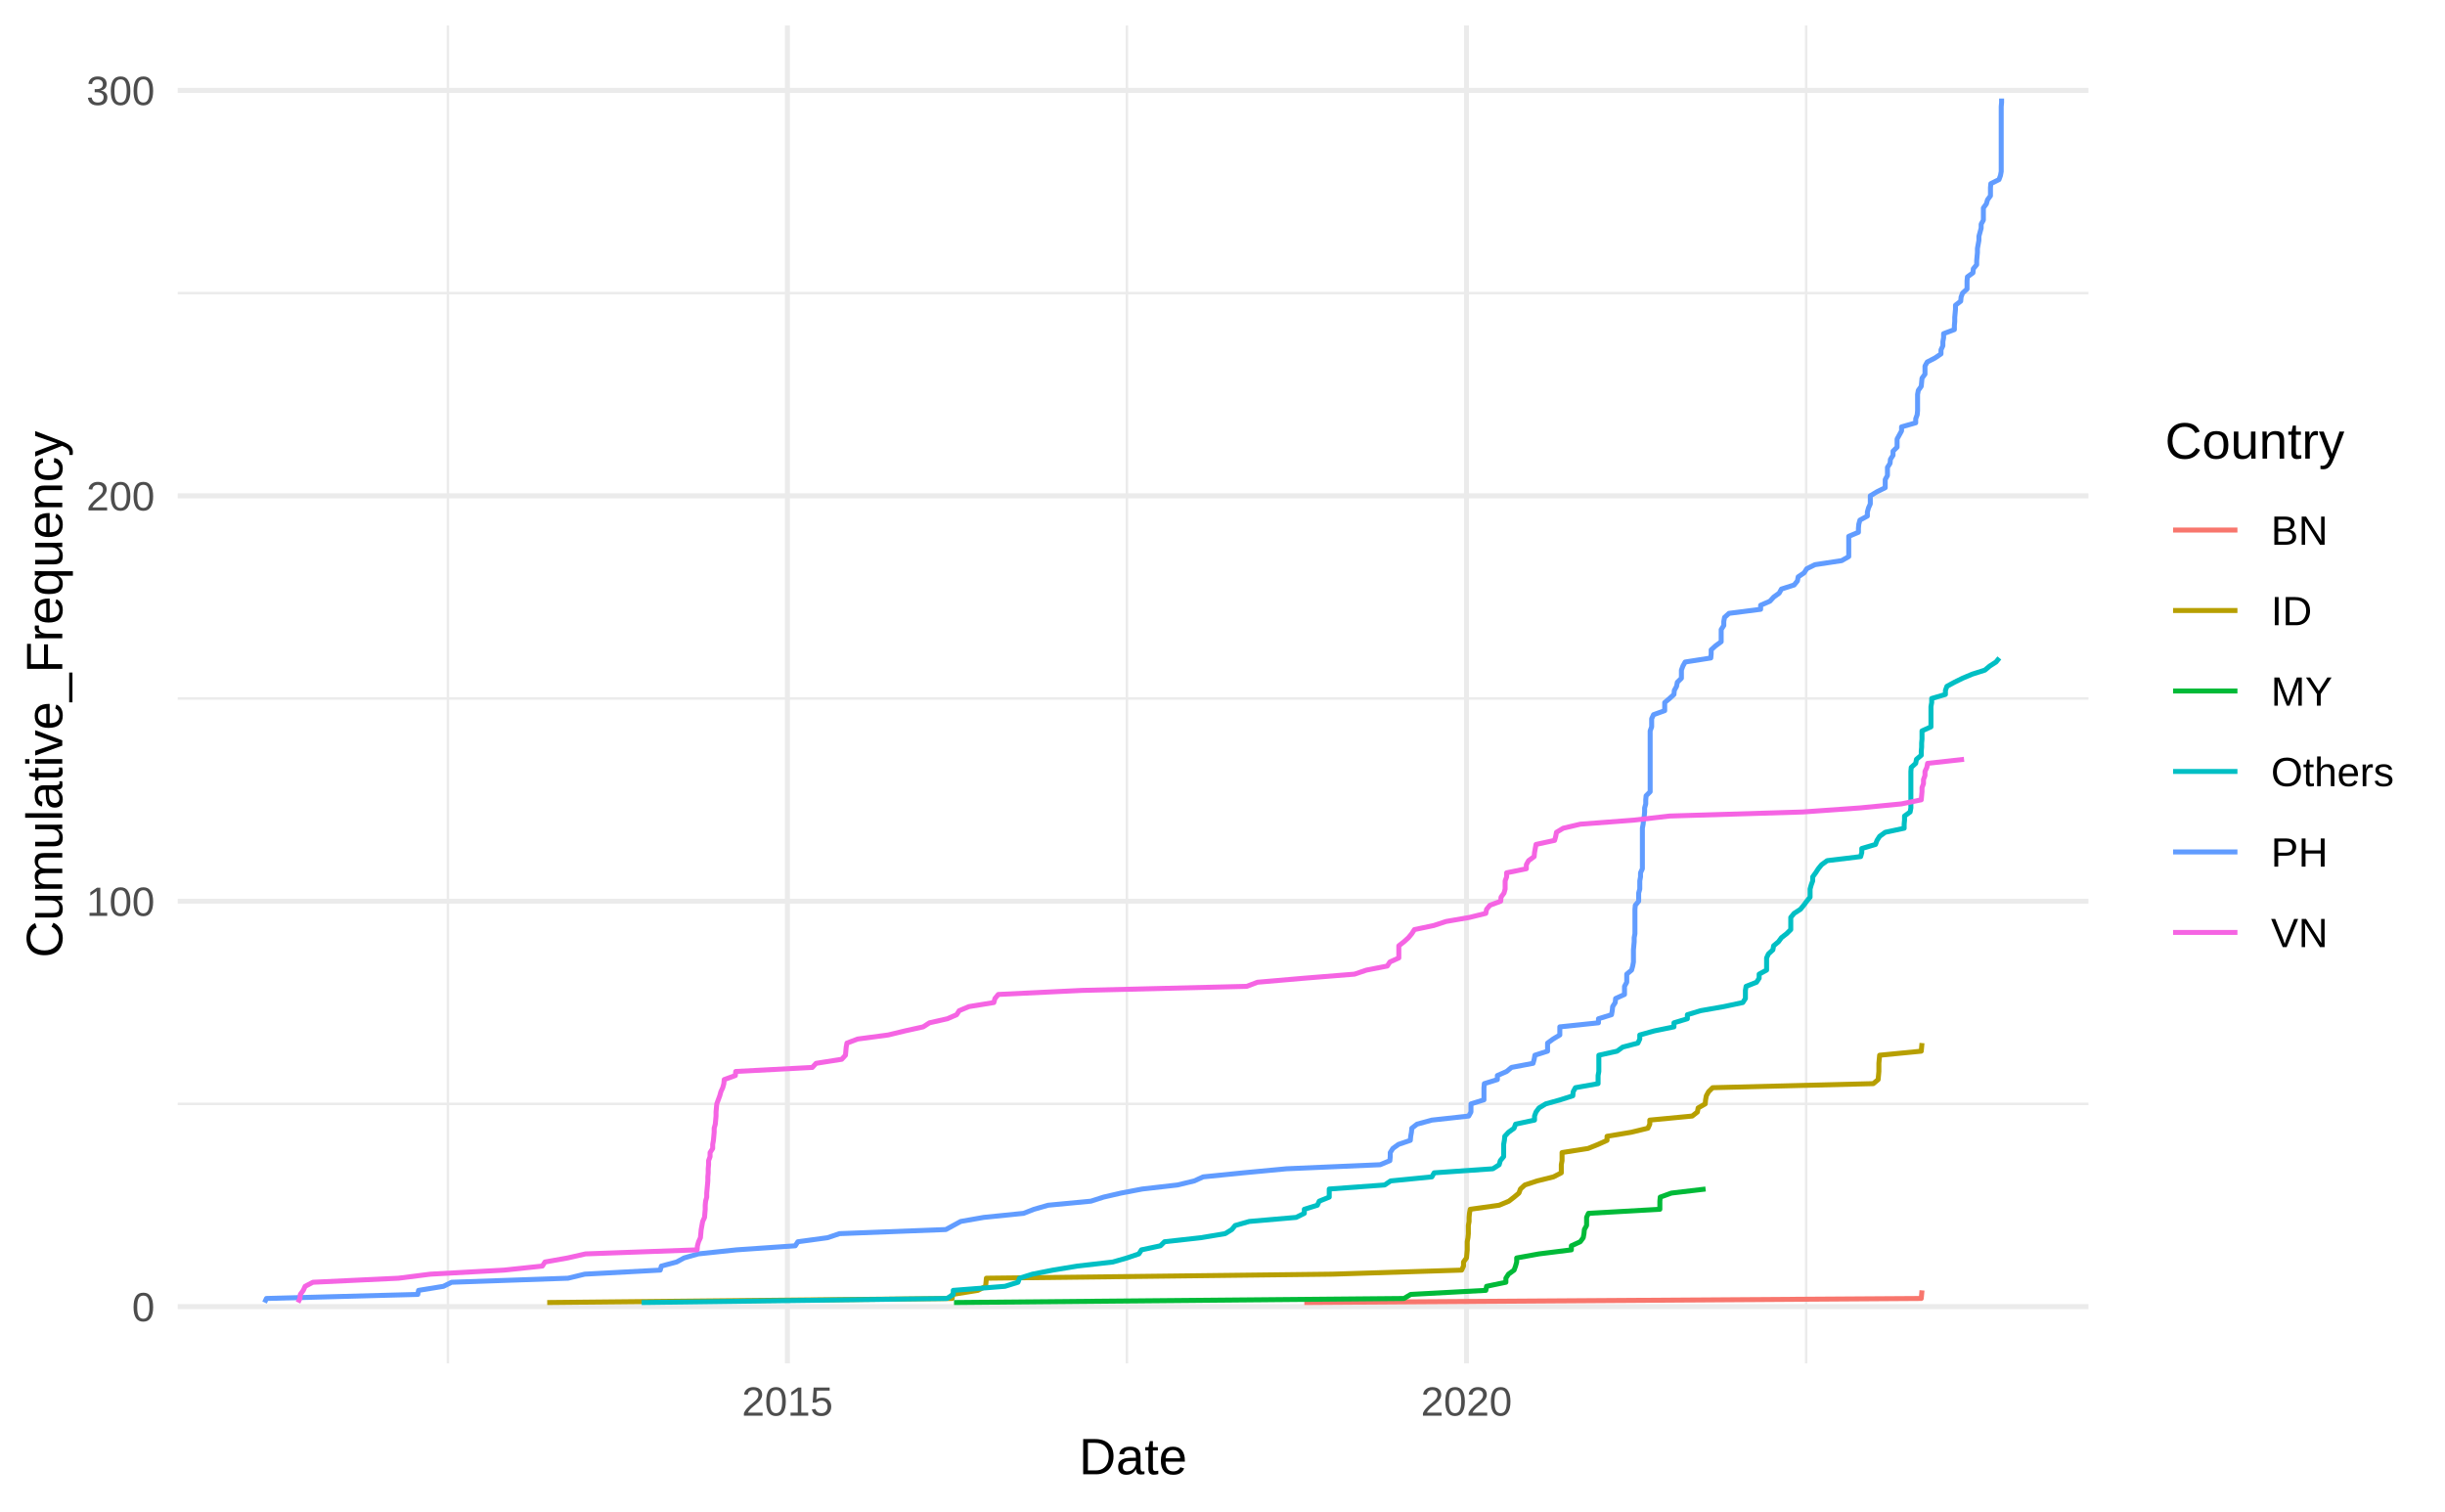
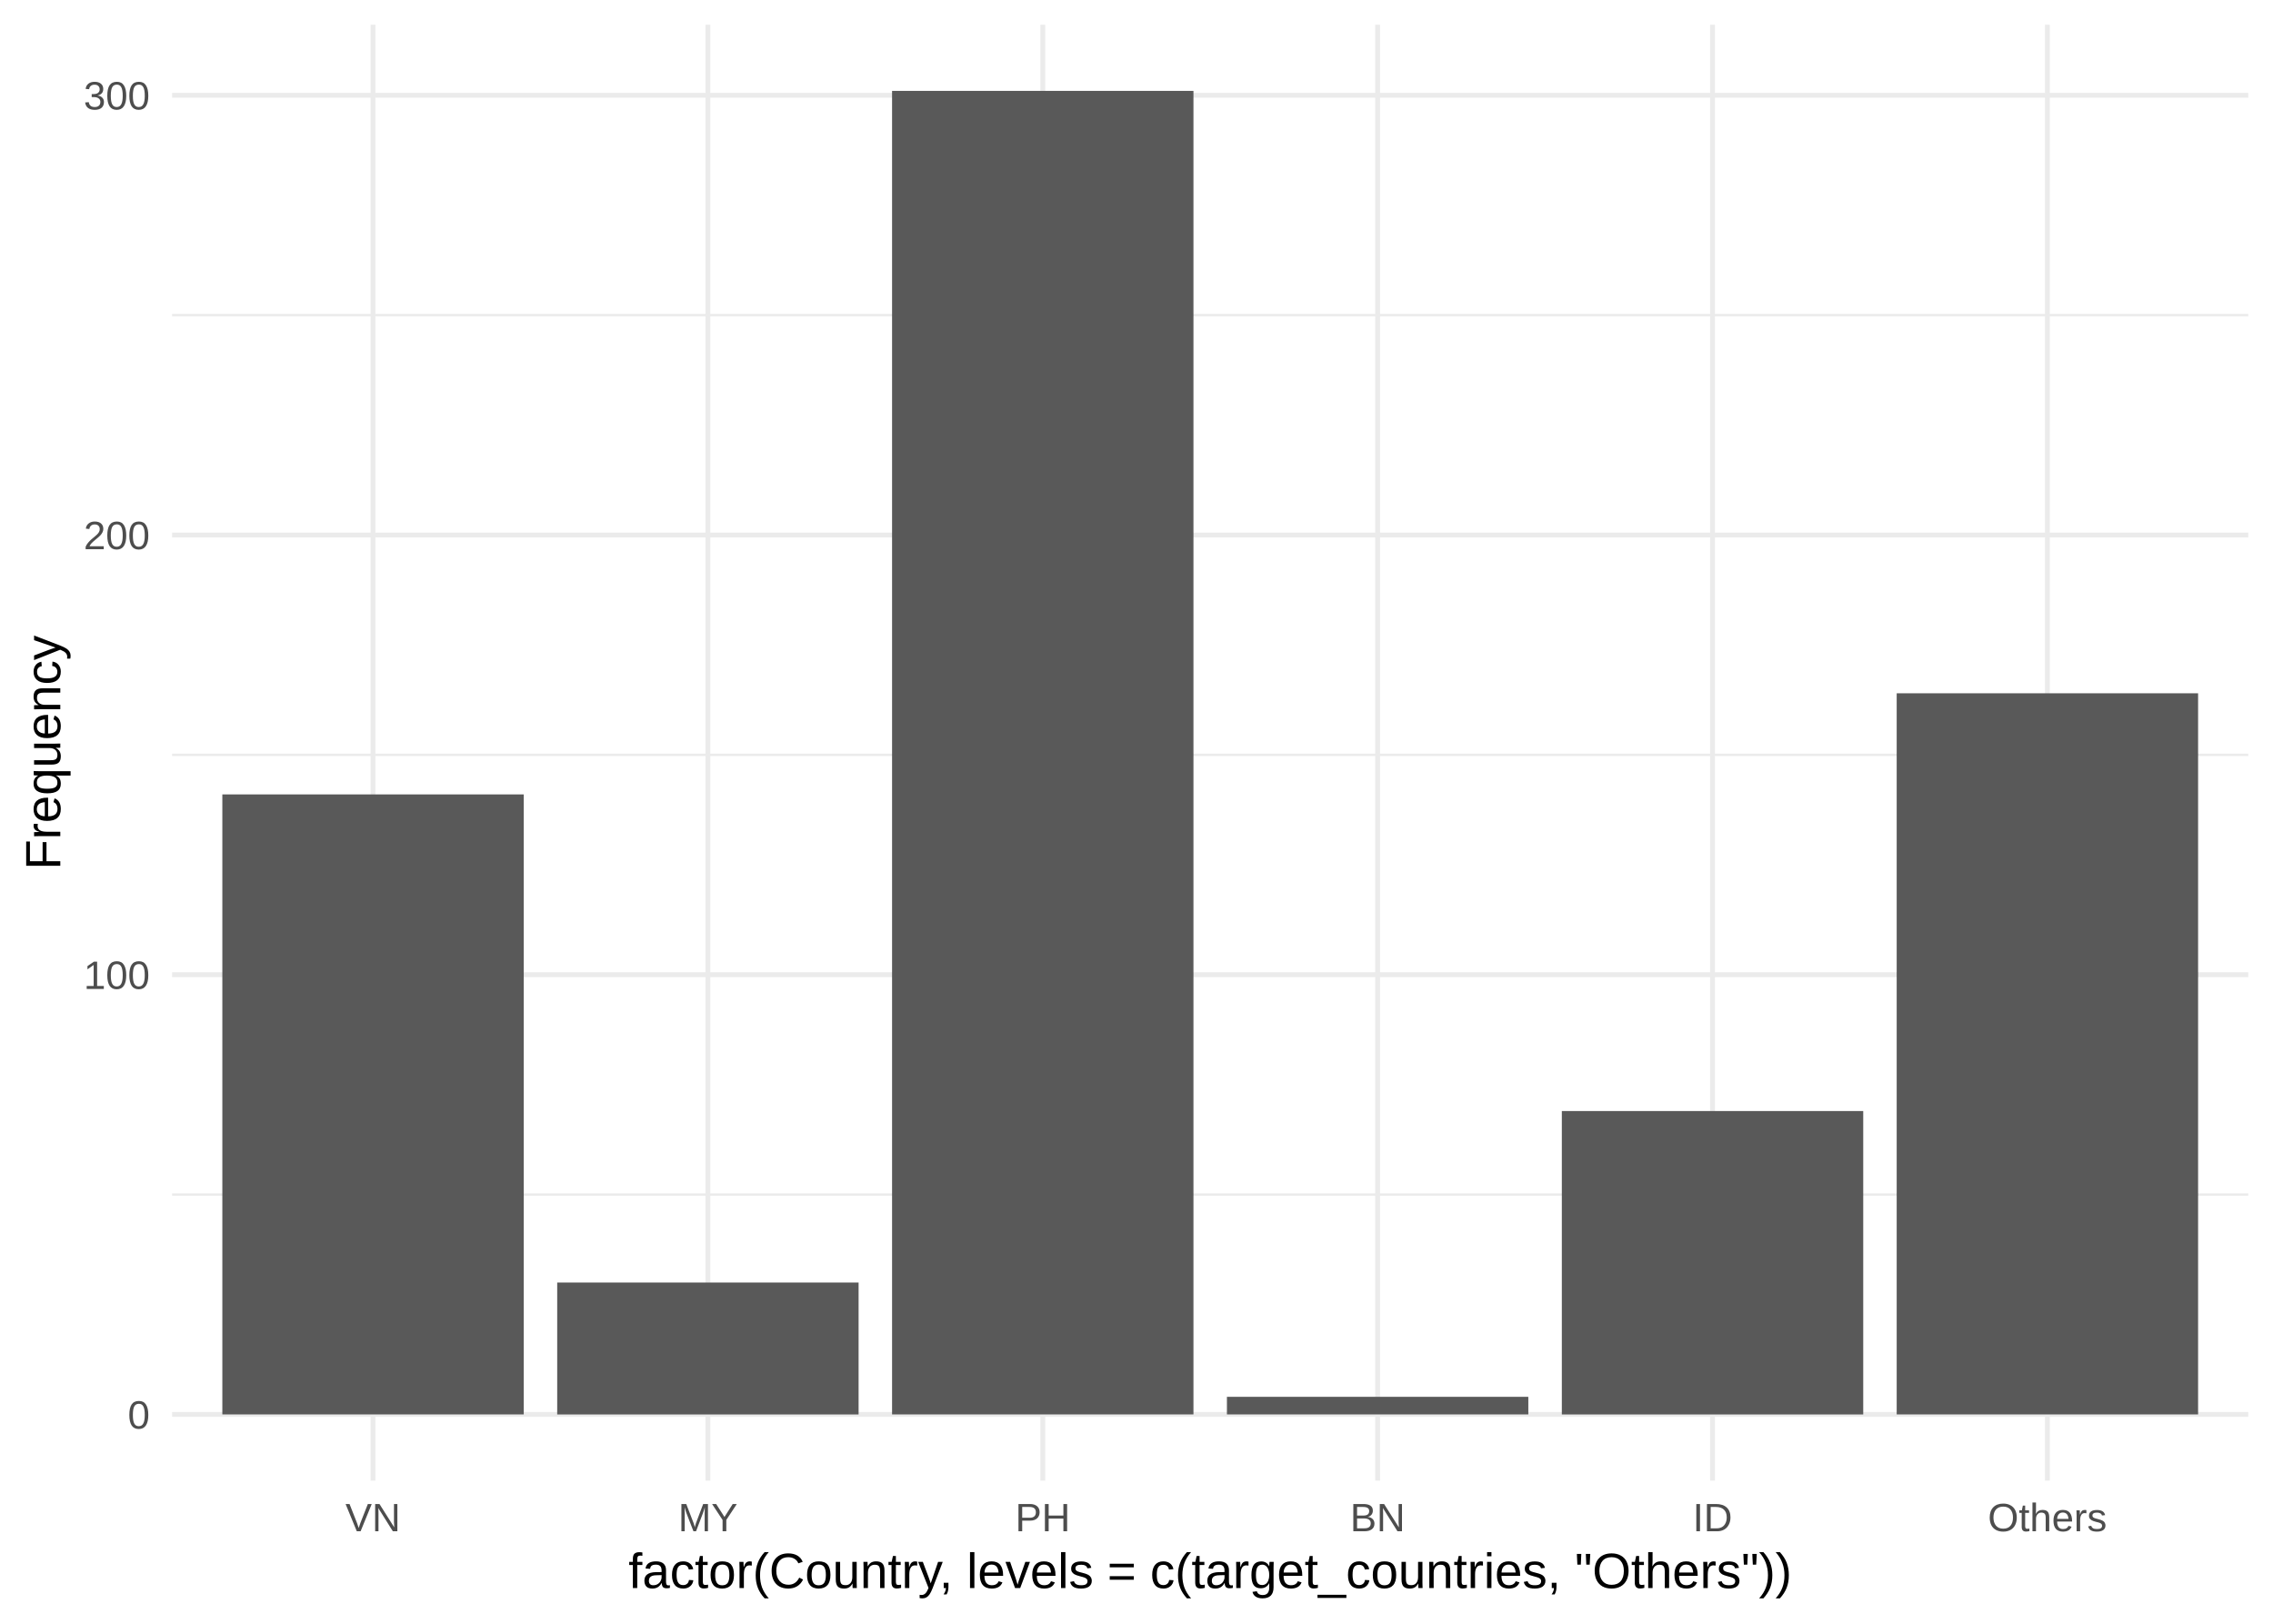
- <svg xmlns="http://www.w3.org/2000/svg" class="svglite" width="525.00pt" height="324.47pt" viewBox="0 0 525.00 324.47">
+ <svg xmlns="http://www.w3.org/2000/svg" class="svglite" width="504.00pt" height="360.00pt" viewBox="0 0 504.00 360.00">
  <defs>
    <style type="text/css">
    .svglite line, .svglite polyline, .svglite polygon, .svglite path, .svglite rect, .svglite circle {
      fill: none;
      stroke: #000000;
      stroke-linecap: round;
      stroke-linejoin: round;
      stroke-miterlimit: 10.00;
    }
    .svglite text {
      white-space: pre;
    }
  </style>
  </defs>
  <rect width="100%" height="100%" style="stroke: none; fill: none;" />
  <defs>
-     <clipPath id="cpMC4wMHw1MjUuMDB8MC4wMHwzMjQuNDc=">
-       <rect x="0.00" y="0.00" width="525.00" height="324.47" />
+     <clipPath id="cpMC4wMHw1MDQuMDB8MC4wMHwzNjAuMDA=">
+       <rect x="0.00" y="0.00" width="504.00" height="360.00" />
    </clipPath>
  </defs>
-   <g clip-path="url(#cpMC4wMHw1MjUuMDB8MC4wMHwzMjQuNDc=)">
+   <g clip-path="url(#cpMC4wMHw1MDQuMDB8MC4wMHwzNjAuMDA=)">
</g>
  <defs>
-     <clipPath id="cpMzguMTZ8NDQ4LjQ0fDUuNDh8MjkyLjc0">
-       <rect x="38.16" y="5.48" width="410.28" height="287.26" />
+     <clipPath id="cpMzguMTZ8NDk4LjUyfDUuNDh8MzI4LjI3">
+       <rect x="38.16" y="5.48" width="460.36" height="322.79" />
    </clipPath>
  </defs>
-   <g clip-path="url(#cpMzguMTZ8NDQ4LjQ0fDUuNDh8MjkyLjc0)">
-     <polyline points="38.16,237.03 448.44,237.03 " style="stroke-width: 0.53; stroke: #EBEBEB; stroke-linecap: butt;" />
-     <polyline points="38.16,149.98 448.44,149.98 " style="stroke-width: 0.53; stroke: #EBEBEB; stroke-linecap: butt;" />
-     <polyline points="38.16,62.93 448.44,62.93 " style="stroke-width: 0.53; stroke: #EBEBEB; stroke-linecap: butt;" />
-     <polyline points="96.18,292.74 96.18,5.48 " style="stroke-width: 0.53; stroke: #EBEBEB; stroke-linecap: butt;" />
-     <polyline points="241.98,292.74 241.98,5.48 " style="stroke-width: 0.53; stroke: #EBEBEB; stroke-linecap: butt;" />
-     <polyline points="387.83,292.74 387.83,5.48 " style="stroke-width: 0.53; stroke: #EBEBEB; stroke-linecap: butt;" />
-     <polyline points="38.16,280.55 448.44,280.55 " style="stroke-width: 1.07; stroke: #EBEBEB; stroke-linecap: butt;" />
-     <polyline points="38.16,193.51 448.44,193.51 " style="stroke-width: 1.07; stroke: #EBEBEB; stroke-linecap: butt;" />
-     <polyline points="38.16,106.46 448.44,106.46 " style="stroke-width: 1.07; stroke: #EBEBEB; stroke-linecap: butt;" />
-     <polyline points="38.16,19.41 448.44,19.41 " style="stroke-width: 1.07; stroke: #EBEBEB; stroke-linecap: butt;" />
-     <polyline points="169.08,292.74 169.08,5.48 " style="stroke-width: 1.07; stroke: #EBEBEB; stroke-linecap: butt;" />
-     <polyline points="314.89,292.74 314.89,5.48 " style="stroke-width: 1.07; stroke: #EBEBEB; stroke-linecap: butt;" />
-     <polyline points="280.07,279.68 412.54,278.81 412.62,277.94 412.70,277.07 " style="stroke-width: 1.07; stroke: #F8766D; stroke-linecap: butt;" />
-     <polyline points="117.50,279.68 204.46,278.81 204.54,277.94 209.96,277.07 211.64,276.20 211.72,275.33 211.80,274.46 286.14,273.59 313.85,272.72 314.25,271.85 314.25,270.98 314.89,270.11 314.97,269.24 315.05,268.37 315.05,267.50 315.05,266.63 315.21,265.76 315.29,264.89 315.29,264.01 315.29,263.14 315.45,262.27 315.45,261.40 315.53,260.53 315.69,259.66 321.91,258.79 323.99,257.92 325.11,257.05 326.15,256.18 326.47,255.31 327.42,254.44 330.06,253.57 333.57,252.70 335.25,251.83 335.25,250.96 335.25,250.09 335.41,249.22 335.41,248.35 335.41,247.48 341.00,246.60 343.15,245.73 345.07,244.86 345.07,243.99 350.26,243.12 353.85,242.25 354.25,241.38 354.25,240.51 363.36,239.64 364.47,238.77 364.63,237.90 366.15,237.03 366.23,236.16 366.39,235.29 366.87,234.42 367.75,233.55 402.24,232.68 403.28,231.81 403.36,230.94 403.44,230.07 403.44,229.20 403.44,228.32 403.52,227.45 403.60,226.58 412.54,225.71 412.62,224.84 412.70,223.97 " style="stroke-width: 1.07; stroke: #B79F00; stroke-linecap: butt;" />
-     <polyline points="204.85,279.68 301.47,278.81 302.91,277.94 319.04,277.07 319.20,276.20 323.35,275.33 323.35,274.46 323.91,273.59 325.11,272.72 325.43,271.85 325.67,270.98 325.67,270.11 330.46,269.24 337.41,268.37 337.41,267.50 339.32,266.63 339.96,265.76 340.12,264.89 340.20,264.01 340.68,263.14 340.68,262.27 340.68,261.40 341.08,260.53 356.41,259.66 356.41,258.79 356.41,257.92 356.49,257.05 358.89,256.18 366.23,255.31 " style="stroke-width: 1.07; stroke: #00BA38; stroke-linecap: butt;" />
-     <polyline points="137.78,279.68 203.34,278.81 204.69,277.94 204.69,277.07 215.79,276.20 218.59,275.33 218.91,274.46 221.70,273.59 226.09,272.72 231.36,271.85 238.95,270.98 241.98,270.11 244.54,269.24 245.10,268.37 249.17,267.50 250.05,266.63 257.87,265.76 263.07,264.89 264.50,264.01 265.22,263.14 268.26,262.27 278.32,261.40 280.07,260.53 280.07,259.66 282.87,258.79 283.27,257.92 285.42,257.05 285.42,256.18 285.42,255.31 297.32,254.44 298.60,253.57 307.46,252.70 307.94,251.83 320.56,250.96 321.91,250.09 322.15,249.22 322.87,248.35 322.87,247.48 322.87,246.60 322.87,245.73 323.03,244.86 323.11,243.99 323.91,243.12 325.11,242.25 325.43,241.38 329.50,240.51 329.50,239.64 329.82,238.77 330.46,237.90 331.90,237.03 335.01,236.16 337.72,235.29 337.80,234.42 338.28,233.55 343.15,232.68 343.15,231.81 343.15,230.94 343.31,230.07 343.31,229.20 343.31,228.32 343.31,227.45 343.31,226.58 347.23,225.71 348.42,224.84 351.70,223.97 352.10,223.10 352.10,222.23 355.21,221.36 359.44,220.49 359.44,219.62 362.32,218.75 362.32,217.88 365.19,217.01 370.14,216.14 374.22,215.27 374.78,214.40 374.78,213.53 374.78,212.66 374.93,211.79 377.17,210.91 377.73,210.04 377.73,209.17 379.33,208.30 379.33,207.43 379.33,206.56 379.33,205.69 379.73,204.82 380.68,203.95 380.84,203.08 381.88,202.21 382.52,201.34 383.64,200.47 384.52,199.60 384.52,198.73 384.52,197.86 384.52,196.99 385.24,196.12 386.59,195.25 387.31,194.38 387.95,193.51 388.67,192.63 388.67,191.76 388.67,190.89 388.91,190.02 389.23,189.15 389.23,188.28 389.87,187.41 390.43,186.54 391.14,185.67 392.34,184.80 399.53,183.93 399.77,183.06 399.77,182.19 402.72,181.32 403.04,180.45 403.60,179.58 404.80,178.71 408.87,177.84 408.87,176.97 408.95,176.10 408.95,175.22 410.15,174.35 410.31,173.48 410.31,172.61 410.31,171.74 410.31,170.87 410.31,170.00 410.31,169.13 410.31,168.26 410.31,167.39 410.31,166.52 410.31,165.65 410.39,164.78 411.35,163.91 411.51,163.04 412.54,162.17 412.54,161.30 412.62,160.43 412.62,159.56 412.70,158.69 412.70,157.82 412.70,156.94 414.62,156.07 414.62,155.20 414.62,154.33 414.62,153.46 414.62,152.59 414.62,151.72 414.78,150.85 414.78,149.98 417.73,149.11 417.73,148.24 418.05,147.37 419.65,146.50 421.41,145.63 423.48,144.76 426.20,143.89 427.24,143.02 428.59,142.15 429.31,141.28 " style="stroke-width: 1.07; stroke: #00BFC4; stroke-linecap: butt;" />
-     <polyline points="56.81,279.68 57.21,278.81 89.71,277.94 89.87,277.07 95.22,276.20 96.98,275.33 121.97,274.46 125.56,273.59 141.77,272.72 142.01,271.85 145.29,270.98 146.88,270.11 149.92,269.24 158.14,268.37 170.76,267.50 171.32,266.63 177.71,265.76 180.26,264.89 203.10,264.01 204.69,263.14 206.29,262.27 211.24,261.40 219.79,260.53 222.02,259.66 225.06,258.79 234.24,257.92 236.95,257.05 240.71,256.18 245.26,255.31 252.84,254.44 256.44,253.57 258.35,252.70 266.98,251.83 276.24,250.96 296.36,250.09 298.44,249.22 298.52,248.35 298.52,247.48 299.08,246.60 300.28,245.73 302.83,244.86 302.91,243.99 303.07,243.12 303.15,242.25 304.27,241.38 307.46,240.51 315.37,239.64 315.85,238.77 315.85,237.90 315.85,237.03 318.64,236.16 318.64,235.29 318.64,234.42 318.64,233.55 318.72,232.68 321.52,231.81 321.52,230.94 323.51,230.07 324.55,229.20 329.18,228.32 329.42,227.45 329.58,226.58 332.30,225.71 332.30,224.84 332.30,223.97 333.49,223.10 334.93,222.23 334.93,221.36 334.93,220.49 343.23,219.62 343.23,218.75 346.03,217.88 346.19,217.01 346.27,216.14 346.83,215.27 346.91,214.40 348.82,213.53 348.82,212.66 348.82,211.79 349.30,210.91 349.30,210.04 349.30,209.17 350.34,208.30 350.58,207.43 350.74,206.56 350.74,205.69 350.74,204.82 350.74,203.95 350.82,203.08 350.90,202.21 350.90,201.34 351.06,200.47 351.06,199.60 351.06,198.73 351.06,197.86 351.06,196.99 351.06,196.12 351.06,195.25 351.14,194.38 351.86,193.51 351.86,192.63 351.86,191.76 352.10,190.89 352.10,190.02 352.10,189.15 352.26,188.28 352.26,187.41 352.66,186.54 352.66,185.67 352.66,184.80 352.66,183.93 352.66,183.06 352.66,182.19 352.66,181.32 352.66,180.45 352.66,179.58 352.66,178.71 352.66,177.84 352.82,176.97 352.90,176.10 353.06,175.22 353.14,174.35 353.14,173.48 353.38,172.61 353.38,171.74 353.46,170.87 354.33,170.00 354.33,169.13 354.33,168.26 354.33,167.39 354.33,166.52 354.33,165.65 354.33,164.78 354.33,163.91 354.33,163.04 354.33,162.17 354.33,161.30 354.33,160.43 354.33,159.56 354.33,158.69 354.33,157.82 354.33,156.94 354.65,156.07 354.65,155.20 354.65,154.33 355.05,153.46 357.45,152.59 357.45,151.72 357.45,150.85 358.49,149.98 359.44,149.11 359.52,148.24 360.00,147.37 360.16,146.50 361.04,145.63 361.04,144.76 361.04,143.89 361.36,143.02 361.84,142.15 367.35,141.28 367.43,140.41 367.43,139.53 368.39,138.66 369.58,137.79 369.58,136.92 369.58,136.05 369.58,135.18 370.14,134.31 370.14,133.44 370.30,132.57 371.26,131.70 378.05,130.83 378.05,129.96 380.05,129.09 380.84,128.22 382.04,127.35 382.52,126.48 385.24,125.61 385.95,124.74 386.11,123.87 387.39,123.00 387.95,122.12 389.71,121.25 395.46,120.38 396.97,119.51 396.97,118.64 396.97,117.77 396.97,116.90 396.97,116.03 396.97,115.16 399.05,114.29 399.05,113.42 399.13,112.55 399.37,111.68 400.97,110.81 400.97,109.94 401.21,109.07 401.60,108.20 401.60,107.33 401.60,106.46 403.04,105.59 404.80,104.72 404.80,103.84 404.80,102.97 405.28,102.10 405.28,101.23 405.28,100.36 405.84,99.49 405.92,98.62 406.48,97.75 406.48,96.88 407.35,96.01 407.35,95.14 407.35,94.27 407.83,93.40 408.31,92.53 408.31,91.66 411.35,90.79 411.35,89.92 411.67,89.05 411.75,88.18 411.75,87.31 411.75,86.43 411.75,85.56 411.75,84.69 411.91,83.82 412.54,82.95 412.62,82.08 412.70,81.21 413.34,80.34 413.34,79.47 413.34,78.60 413.82,77.73 415.50,76.86 416.78,75.99 416.78,75.12 417.18,74.25 417.18,73.38 417.34,72.51 417.34,71.64 419.65,70.77 419.65,69.90 419.73,69.03 419.73,68.15 419.81,67.28 419.89,66.41 419.89,65.54 421.01,64.67 421.09,63.80 421.41,62.93 422.37,62.06 422.37,61.19 422.37,60.32 422.45,59.45 423.64,58.58 423.72,57.71 424.44,56.84 424.44,55.97 424.52,55.10 424.60,54.23 424.60,53.36 424.76,52.49 424.92,51.62 424.92,50.74 425.16,49.87 425.40,49.00 425.40,48.13 425.88,47.26 425.88,46.39 425.88,45.52 425.88,44.65 426.52,43.78 426.76,42.91 427.40,42.04 427.40,41.17 427.40,40.30 427.48,39.43 429.23,38.56 429.55,37.69 429.71,36.82 429.71,35.95 429.71,35.08 429.71,34.21 429.71,33.34 429.71,32.46 429.71,31.59 429.71,30.72 429.71,29.85 429.71,28.98 429.71,28.11 429.71,27.24 429.71,26.37 429.71,25.50 429.71,24.63 429.71,23.76 429.71,22.89 429.79,22.02 429.79,21.15 " style="stroke-width: 1.07; stroke: #619CFF; stroke-linecap: butt;" />
-     <polyline points="64.00,279.68 64.40,278.81 64.48,277.94 65.12,277.07 65.52,276.20 67.19,275.33 85.56,274.46 92.43,273.59 108.24,272.72 116.46,271.85 117.02,270.98 121.89,270.11 125.72,269.24 149.68,268.37 149.76,267.50 150.00,266.63 150.40,265.76 150.48,264.89 150.56,264.01 150.72,263.14 150.88,262.27 151.28,261.40 151.35,260.53 151.43,259.66 151.43,258.79 151.51,257.92 151.75,257.05 151.75,256.18 151.83,255.31 151.91,254.44 151.99,253.57 151.99,252.70 152.07,251.83 152.07,250.96 152.15,250.09 152.15,249.22 152.47,248.35 152.47,247.48 153.03,246.60 153.03,245.73 153.19,244.86 153.27,243.99 153.35,243.12 153.35,242.25 153.59,241.38 153.67,240.51 153.75,239.64 153.75,238.77 153.83,237.90 153.91,237.03 154.23,236.16 154.55,235.29 154.79,234.42 155.19,233.55 155.43,232.68 155.51,231.81 157.90,230.94 157.98,230.07 174.43,229.20 175.23,228.32 180.74,227.45 181.54,226.58 181.62,225.71 181.70,224.84 181.86,223.97 184.17,223.10 190.72,222.23 194.31,221.36 198.23,220.49 199.58,219.62 203.42,218.75 205.41,217.88 205.97,217.01 208.05,216.14 213.40,215.27 213.64,214.40 214.36,213.53 232.32,212.66 267.70,211.79 270.01,210.91 280.07,210.04 290.85,209.17 293.41,208.30 297.88,207.43 298.44,206.56 300.36,205.69 300.36,204.82 300.36,203.95 300.36,203.08 301.47,202.21 302.43,201.34 303.15,200.47 303.71,199.60 307.86,198.73 310.50,197.86 315.53,196.99 319.04,196.12 319.20,195.25 319.92,194.38 322.23,193.51 322.31,192.63 322.95,191.76 323.19,190.89 323.19,190.02 323.19,189.15 323.51,188.28 323.51,187.41 327.74,186.54 327.74,185.67 328.22,184.80 329.42,183.93 329.50,183.06 329.66,182.19 329.82,181.32 333.81,180.45 334.05,179.58 334.21,178.71 335.65,177.84 339.32,176.97 350.82,176.10 358.49,175.22 387.07,174.35 399.37,173.48 408.31,172.61 412.54,171.74 412.62,170.87 412.70,170.00 412.70,169.13 413.02,168.26 413.02,167.39 413.34,166.52 413.34,165.65 413.74,164.78 413.90,163.91 421.73,163.04 " style="stroke-width: 1.07; stroke: #F564E3; stroke-linecap: butt;" />
+   <g clip-path="url(#cpMzguMTZ8NDk4LjUyfDUuNDh8MzI4LjI3)">
+     <polyline points="38.16,264.85 498.52,264.85 " style="stroke-width: 0.53; stroke: #EBEBEB; stroke-linecap: butt;" />
+     <polyline points="38.16,167.36 498.52,167.36 " style="stroke-width: 0.53; stroke: #EBEBEB; stroke-linecap: butt;" />
+     <polyline points="38.16,69.87 498.52,69.87 " style="stroke-width: 0.53; stroke: #EBEBEB; stroke-linecap: butt;" />
+     <polyline points="38.16,313.59 498.52,313.59 " style="stroke-width: 1.07; stroke: #EBEBEB; stroke-linecap: butt;" />
+     <polyline points="38.16,216.10 498.52,216.10 " style="stroke-width: 1.07; stroke: #EBEBEB; stroke-linecap: butt;" />
+     <polyline points="38.16,118.62 498.52,118.62 " style="stroke-width: 1.07; stroke: #EBEBEB; stroke-linecap: butt;" />
+     <polyline points="38.16,21.13 498.52,21.13 " style="stroke-width: 1.07; stroke: #EBEBEB; stroke-linecap: butt;" />
+     <polyline points="82.71,328.27 82.71,5.48 " style="stroke-width: 1.07; stroke: #EBEBEB; stroke-linecap: butt;" />
+     <polyline points="156.97,328.27 156.97,5.48 " style="stroke-width: 1.07; stroke: #EBEBEB; stroke-linecap: butt;" />
+     <polyline points="231.22,328.27 231.22,5.48 " style="stroke-width: 1.07; stroke: #EBEBEB; stroke-linecap: butt;" />
+     <polyline points="305.47,328.27 305.47,5.48 " style="stroke-width: 1.07; stroke: #EBEBEB; stroke-linecap: butt;" />
+     <polyline points="379.72,328.27 379.72,5.48 " style="stroke-width: 1.07; stroke: #EBEBEB; stroke-linecap: butt;" />
+     <polyline points="453.97,328.27 453.97,5.48 " style="stroke-width: 1.07; stroke: #EBEBEB; stroke-linecap: butt;" />
+     <rect x="272.05" y="309.69" width="66.83" height="3.90" style="stroke-width: 1.07; stroke: none; stroke-linecap: butt; stroke-linejoin: miter; fill: #595959;" />
+     <rect x="346.31" y="246.33" width="66.83" height="67.27" style="stroke-width: 1.07; stroke: none; stroke-linecap: butt; stroke-linejoin: miter; fill: #595959;" />
+     <rect x="123.55" y="284.35" width="66.83" height="29.25" style="stroke-width: 1.07; stroke: none; stroke-linecap: butt; stroke-linejoin: miter; fill: #595959;" />
+     <rect x="420.56" y="153.71" width="66.83" height="159.88" style="stroke-width: 1.07; stroke: none; stroke-linecap: butt; stroke-linejoin: miter; fill: #595959;" />
+     <rect x="197.80" y="20.15" width="66.83" height="293.44" style="stroke-width: 1.07; stroke: none; stroke-linecap: butt; stroke-linejoin: miter; fill: #595959;" />
+     <rect x="49.30" y="176.13" width="66.83" height="137.46" style="stroke-width: 1.07; stroke: none; stroke-linecap: butt; stroke-linejoin: miter; fill: #595959;" />
  </g>
-   <g clip-path="url(#cpMC4wMHw1MjUuMDB8MC4wMHwzMjQuNDc=)">
-     <text x="33.23" y="283.71" text-anchor="end" style="font-size: 8.80px;fill: #4D4D4D; font-family: &quot;Arial&quot;;" textLength="4.90px" lengthAdjust="spacingAndGlyphs">0</text>
-     <text x="33.23" y="196.66" text-anchor="end" style="font-size: 8.80px;fill: #4D4D4D; font-family: &quot;Arial&quot;;" textLength="14.69px" lengthAdjust="spacingAndGlyphs">100</text>
-     <text x="33.23" y="109.61" text-anchor="end" style="font-size: 8.80px;fill: #4D4D4D; font-family: &quot;Arial&quot;;" textLength="14.69px" lengthAdjust="spacingAndGlyphs">200</text>
-     <text x="33.23" y="22.56" text-anchor="end" style="font-size: 8.80px;fill: #4D4D4D; font-family: &quot;Arial&quot;;" textLength="14.69px" lengthAdjust="spacingAndGlyphs">300</text>
-     <text x="169.08" y="303.98" text-anchor="middle" style="font-size: 8.80px;fill: #4D4D4D; font-family: &quot;Arial&quot;;" textLength="19.58px" lengthAdjust="spacingAndGlyphs">2015</text>
-     <text x="314.89" y="303.98" text-anchor="middle" style="font-size: 8.80px;fill: #4D4D4D; font-family: &quot;Arial&quot;;" textLength="19.58px" lengthAdjust="spacingAndGlyphs">2020</text>
-     <text x="243.30" y="316.56" text-anchor="middle" style="font-size: 11.00px; font-family: &quot;Arial&quot;;" textLength="23.23px" lengthAdjust="spacingAndGlyphs">Date</text>
-     <text transform="translate(13.37,149.11) rotate(-90)" text-anchor="middle" style="font-size: 11.00px; font-family: &quot;Arial&quot;;" textLength="113.13px" lengthAdjust="spacingAndGlyphs">Cumulative_Frequency</text>
-     <text x="464.88" y="98.48" style="font-size: 11.00px; font-family: &quot;Arial&quot;;" textLength="38.52px" lengthAdjust="spacingAndGlyphs">Country</text>
-     <line x1="466.61" y1="113.81" x2="480.43" y2="113.81" style="stroke-width: 1.07; stroke: #F8766D; stroke-linecap: butt;" />
-     <line x1="466.61" y1="131.09" x2="480.43" y2="131.09" style="stroke-width: 1.07; stroke: #B79F00; stroke-linecap: butt;" />
-     <line x1="466.61" y1="148.37" x2="480.43" y2="148.37" style="stroke-width: 1.07; stroke: #00BA38; stroke-linecap: butt;" />
-     <line x1="466.61" y1="165.65" x2="480.43" y2="165.65" style="stroke-width: 1.07; stroke: #00BFC4; stroke-linecap: butt;" />
-     <line x1="466.61" y1="182.93" x2="480.43" y2="182.93" style="stroke-width: 1.07; stroke: #619CFF; stroke-linecap: butt;" />
-     <line x1="466.61" y1="200.21" x2="480.43" y2="200.21" style="stroke-width: 1.07; stroke: #F564E3; stroke-linecap: butt;" />
-     <text x="487.64" y="116.97" style="font-size: 8.80px; font-family: &quot;Arial&quot;;" textLength="12.22px" lengthAdjust="spacingAndGlyphs">BN</text>
-     <text x="487.64" y="134.25" style="font-size: 8.80px; font-family: &quot;Arial&quot;;" textLength="8.79px" lengthAdjust="spacingAndGlyphs">ID</text>
-     <text x="487.64" y="151.53" style="font-size: 8.80px; font-family: &quot;Arial&quot;;" textLength="13.20px" lengthAdjust="spacingAndGlyphs">MY</text>
-     <text x="487.64" y="168.81" style="font-size: 8.80px; font-family: &quot;Arial&quot;;" textLength="26.40px" lengthAdjust="spacingAndGlyphs">Others</text>
-     <text x="487.64" y="186.09" style="font-size: 8.80px; font-family: &quot;Arial&quot;;" textLength="12.22px" lengthAdjust="spacingAndGlyphs">PH</text>
-     <text x="487.64" y="203.37" style="font-size: 8.80px; font-family: &quot;Arial&quot;;" textLength="12.22px" lengthAdjust="spacingAndGlyphs">VN</text>
+   <g clip-path="url(#cpMC4wMHw1MDQuMDB8MC4wMHwzNjAuMDA=)">
+     <text x="33.23" y="316.75" text-anchor="end" style="font-size: 8.80px;fill: #4D4D4D; font-family: &quot;Arial&quot;;" textLength="4.90px" lengthAdjust="spacingAndGlyphs">0</text>
+     <text x="33.23" y="219.26" text-anchor="end" style="font-size: 8.80px;fill: #4D4D4D; font-family: &quot;Arial&quot;;" textLength="14.69px" lengthAdjust="spacingAndGlyphs">100</text>
+     <text x="33.23" y="121.77" text-anchor="end" style="font-size: 8.80px;fill: #4D4D4D; font-family: &quot;Arial&quot;;" textLength="14.69px" lengthAdjust="spacingAndGlyphs">200</text>
+     <text x="33.23" y="24.28" text-anchor="end" style="font-size: 8.80px;fill: #4D4D4D; font-family: &quot;Arial&quot;;" textLength="14.69px" lengthAdjust="spacingAndGlyphs">300</text>
+     <text x="82.71" y="339.50" text-anchor="middle" style="font-size: 8.80px;fill: #4D4D4D; font-family: &quot;Arial&quot;;" textLength="12.22px" lengthAdjust="spacingAndGlyphs">VN</text>
+     <text x="156.97" y="339.50" text-anchor="middle" style="font-size: 8.80px;fill: #4D4D4D; font-family: &quot;Arial&quot;;" textLength="13.20px" lengthAdjust="spacingAndGlyphs">MY</text>
+     <text x="231.22" y="339.50" text-anchor="middle" style="font-size: 8.80px;fill: #4D4D4D; font-family: &quot;Arial&quot;;" textLength="12.22px" lengthAdjust="spacingAndGlyphs">PH</text>
+     <text x="305.47" y="339.50" text-anchor="middle" style="font-size: 8.80px;fill: #4D4D4D; font-family: &quot;Arial&quot;;" textLength="12.22px" lengthAdjust="spacingAndGlyphs">BN</text>
+     <text x="379.72" y="339.50" text-anchor="middle" style="font-size: 8.80px;fill: #4D4D4D; font-family: &quot;Arial&quot;;" textLength="8.79px" lengthAdjust="spacingAndGlyphs">ID</text>
+     <text x="453.97" y="339.50" text-anchor="middle" style="font-size: 8.80px;fill: #4D4D4D; font-family: &quot;Arial&quot;;" textLength="26.40px" lengthAdjust="spacingAndGlyphs">Others</text>
+     <text x="268.34" y="352.09" text-anchor="middle" style="font-size: 11.00px; font-family: &quot;Arial&quot;;" textLength="258.76px" lengthAdjust="spacingAndGlyphs">factor(Country, levels = c(target_countries, "Others"))</text>
+     <text transform="translate(13.37,166.87) rotate(-90)" text-anchor="middle" style="font-size: 11.00px; font-family: &quot;Arial&quot;;" textLength="51.98px" lengthAdjust="spacingAndGlyphs">Frequency</text>
  </g>
</svg>
